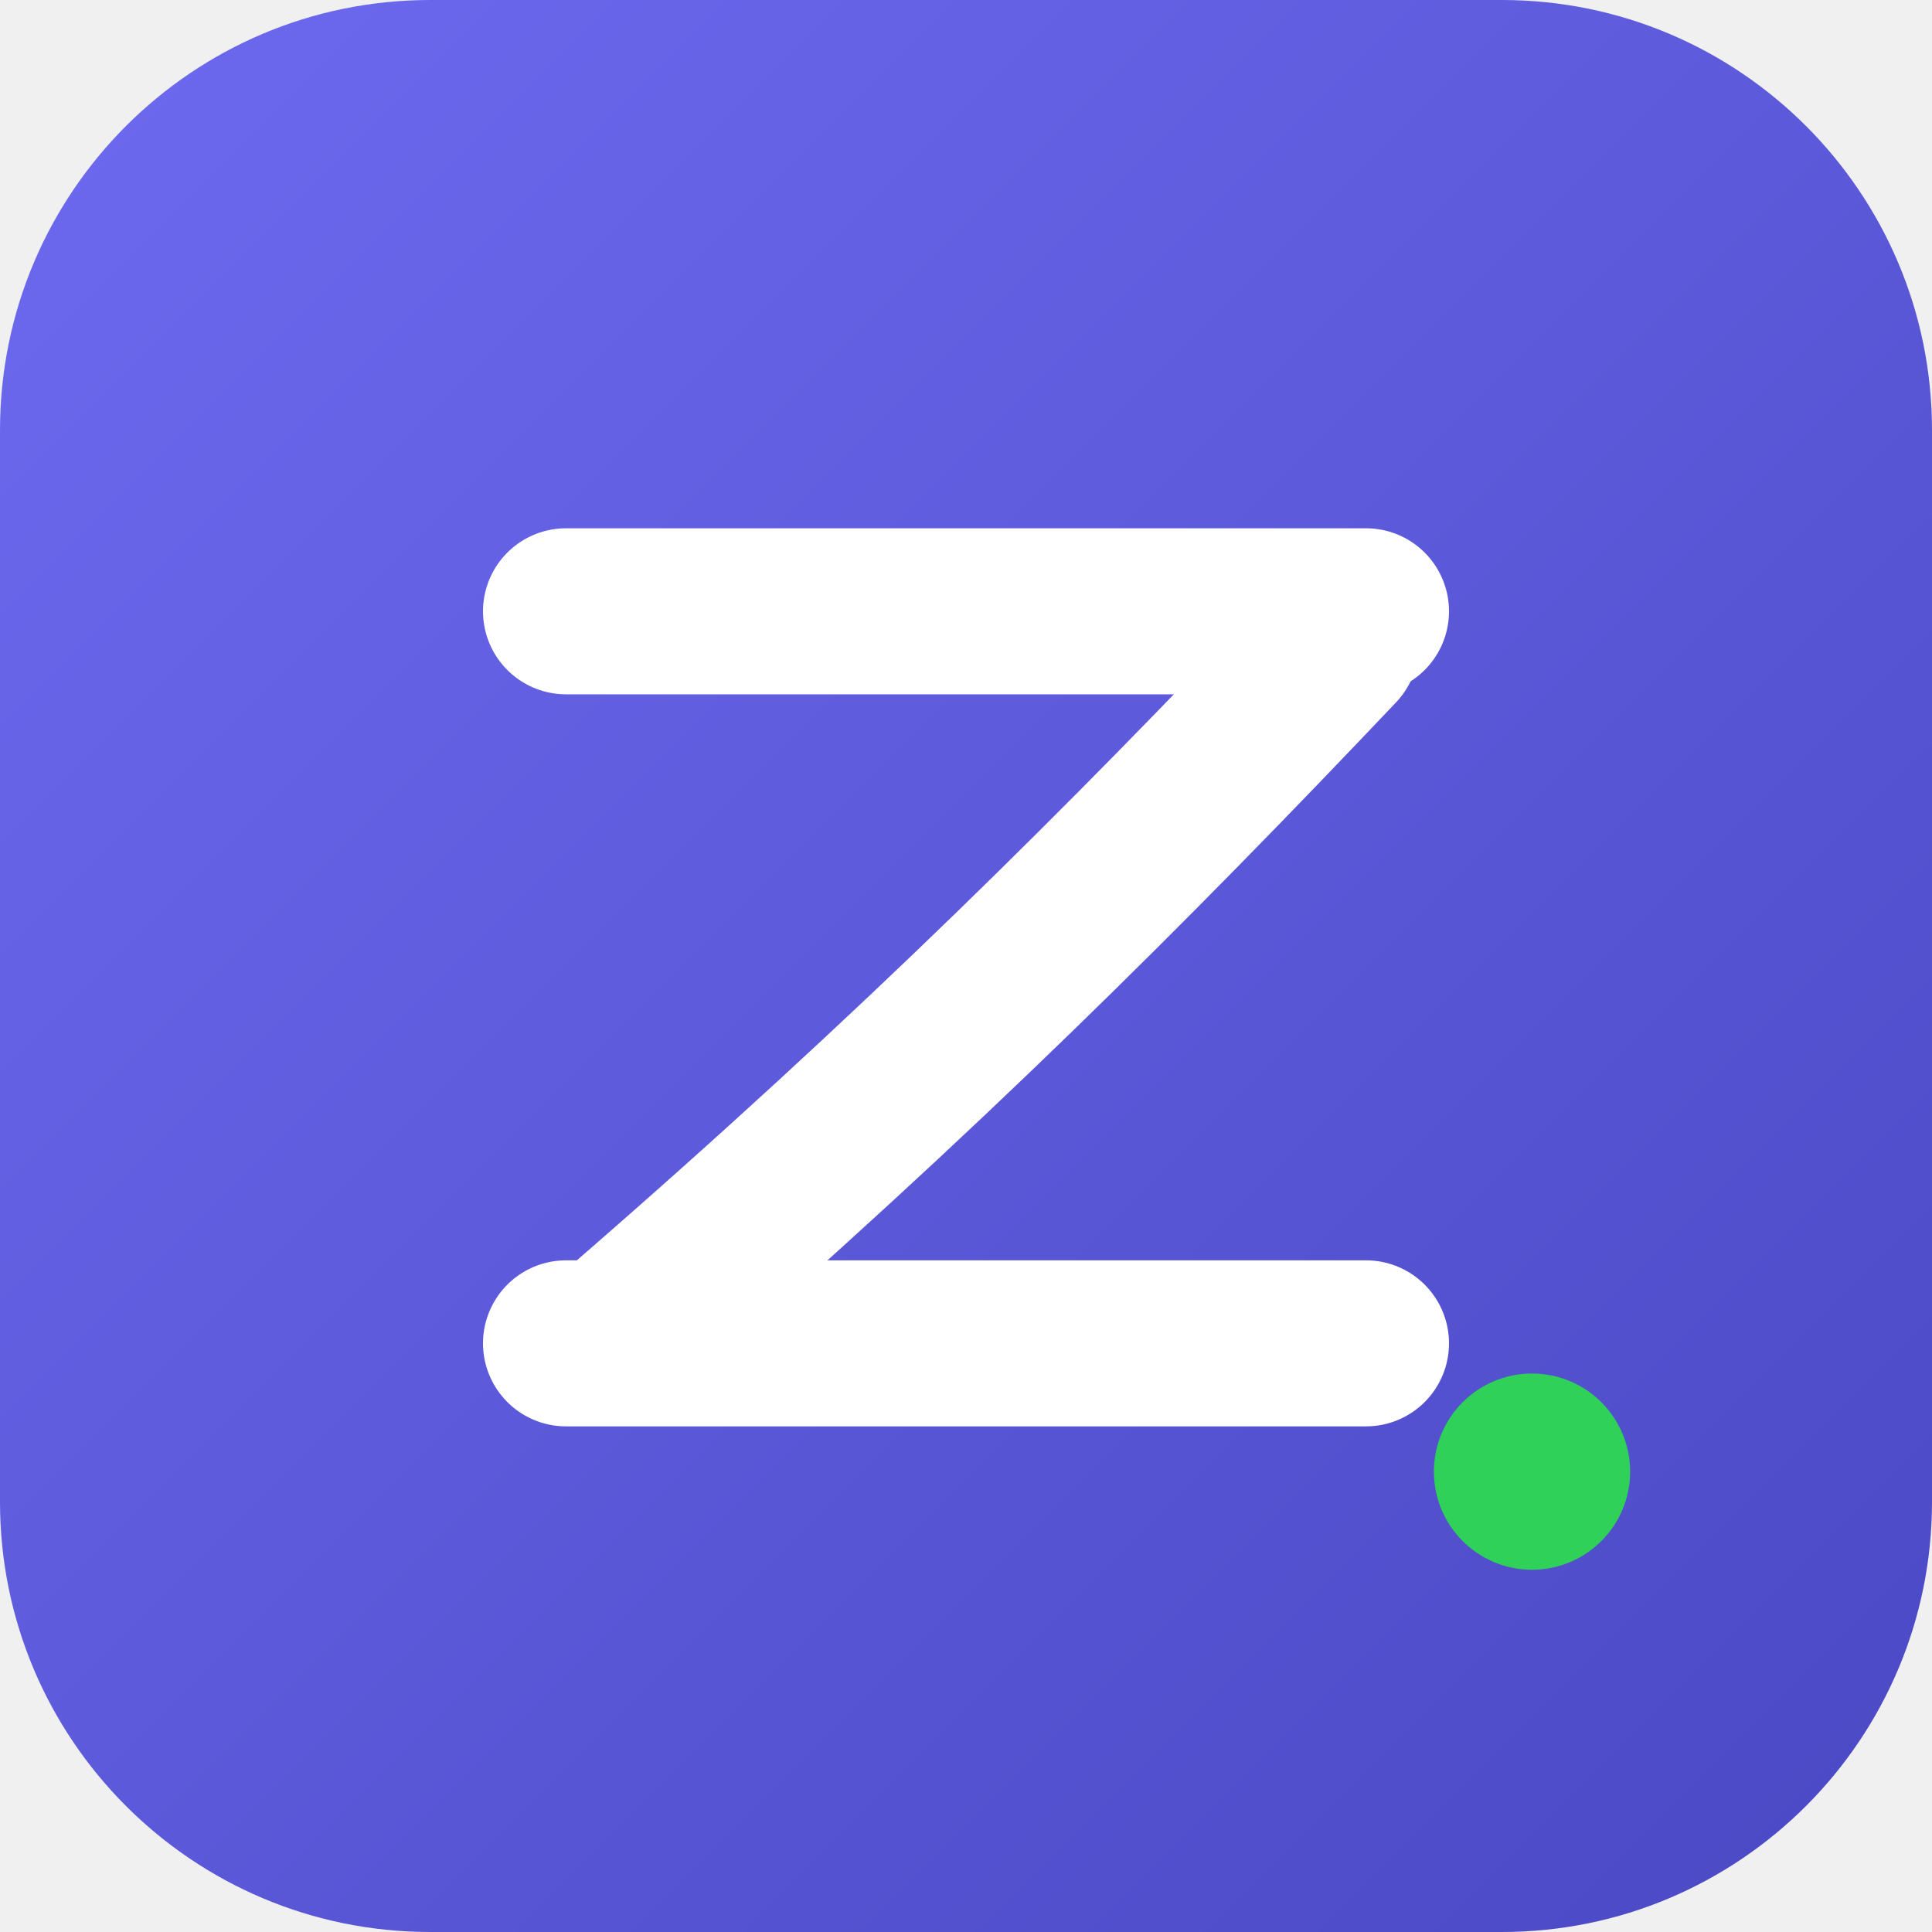
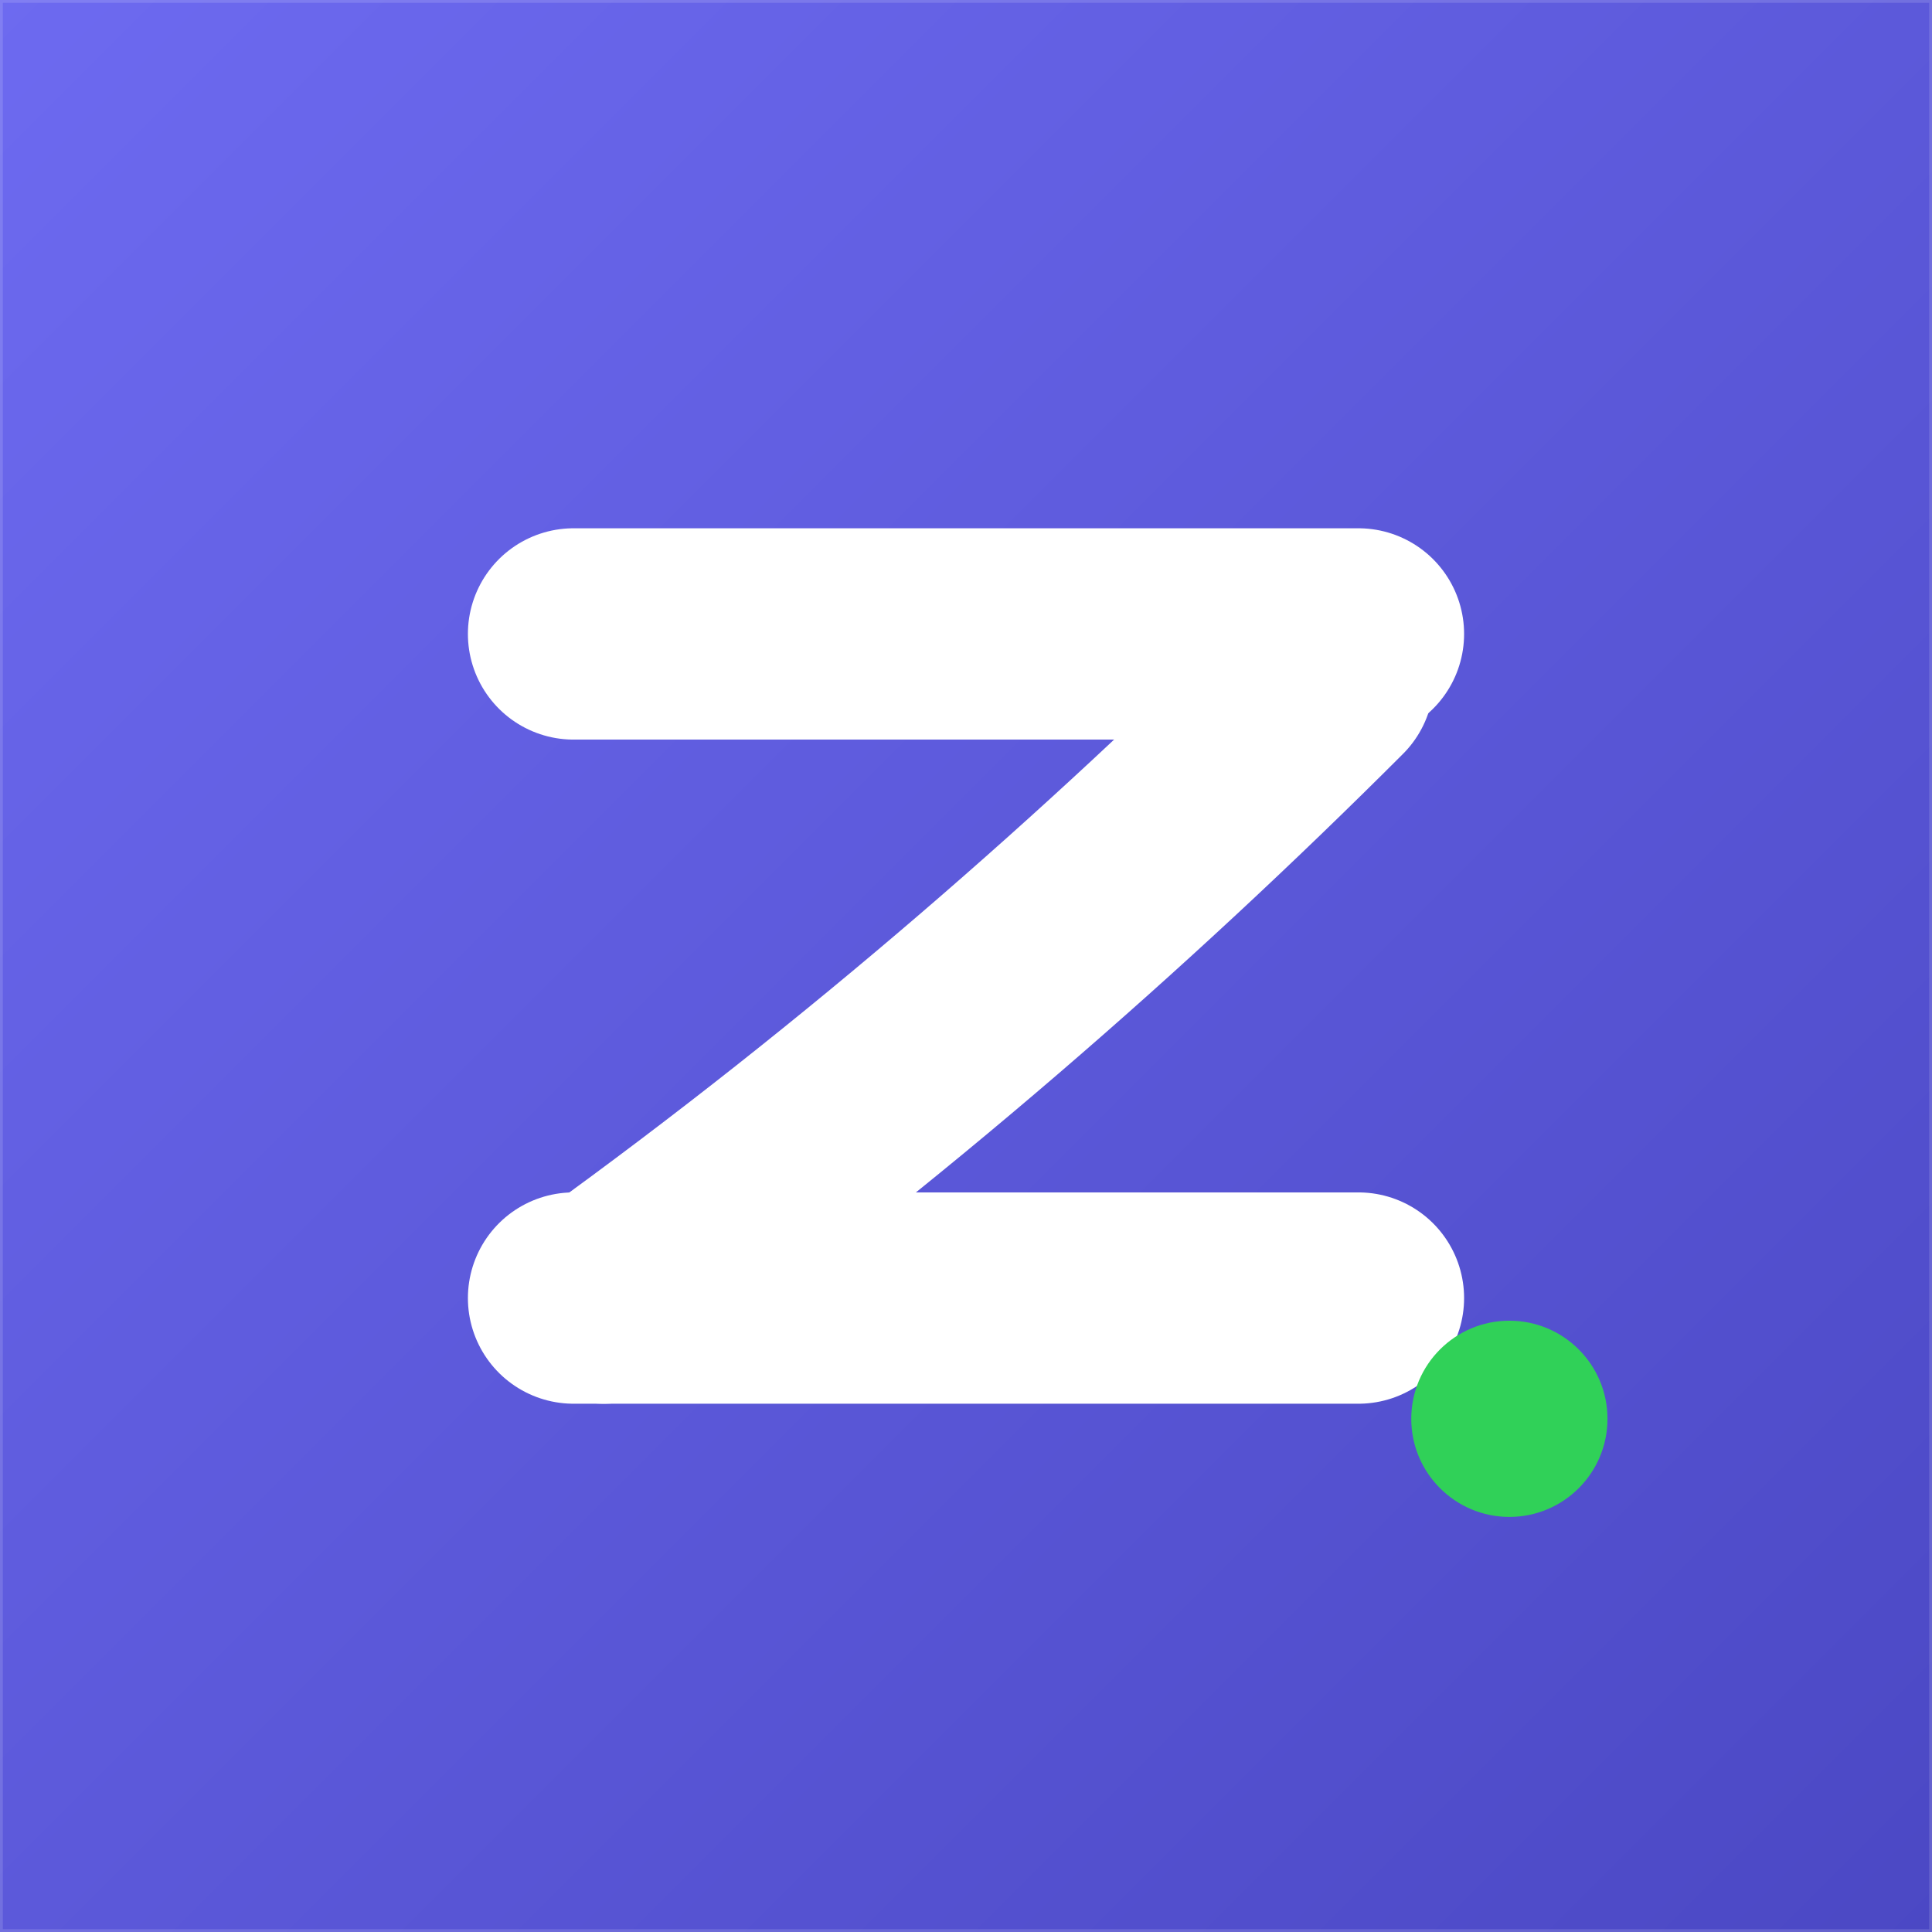
<svg xmlns="http://www.w3.org/2000/svg" viewBox="0 0 1024 1024" role="img" aria-label="ZynSign app icon">
  <defs>
    <linearGradient id="tile" x1="0" y1="0" x2="1" y2="1">
      <stop offset="0" stop-color="#6D6AF0" />
      <stop offset="1" stop-color="#4B48C4" />
    </linearGradient>
  </defs>
-   <rect width="1024" height="1024" rx="228" fill="url(#tile)" />
-   <g stroke="#FFFFFF" stroke-width="88" stroke-linecap="round" fill="none">
-     <path d="M300 324 H 724" />
-     <path d="M708 342 C 598 458 488 568 336 700" />
-     <path d="M300 712 H 724" />
+   <rect x="0" y="0" width="1024" height="1024" rx="0" fill="url(#tile)" />
+   <rect x="0.75" y="0.75" width="1022.5" height="1022.5" rx="-0.75" fill="none" stroke="#FFFFFF" stroke-opacity="0.14" stroke-width="1.5" />
+   <g transform="scale(8.0)">
+     <g stroke="#FFFFFF" stroke-width="14" stroke-linecap="round" fill="none">
+       <path d="M 38 42 H 90" />
+       <path d="M 88 45 C 74 59 58 73 40 86" />
+       <path d="M 38 86 H 90" />
+     </g>
+     <circle cx="100" cy="94" r="6.5" fill="#30D158" />
  </g>
-   <circle cx="812" cy="780" r="52" fill="#30D158" />
</svg>
